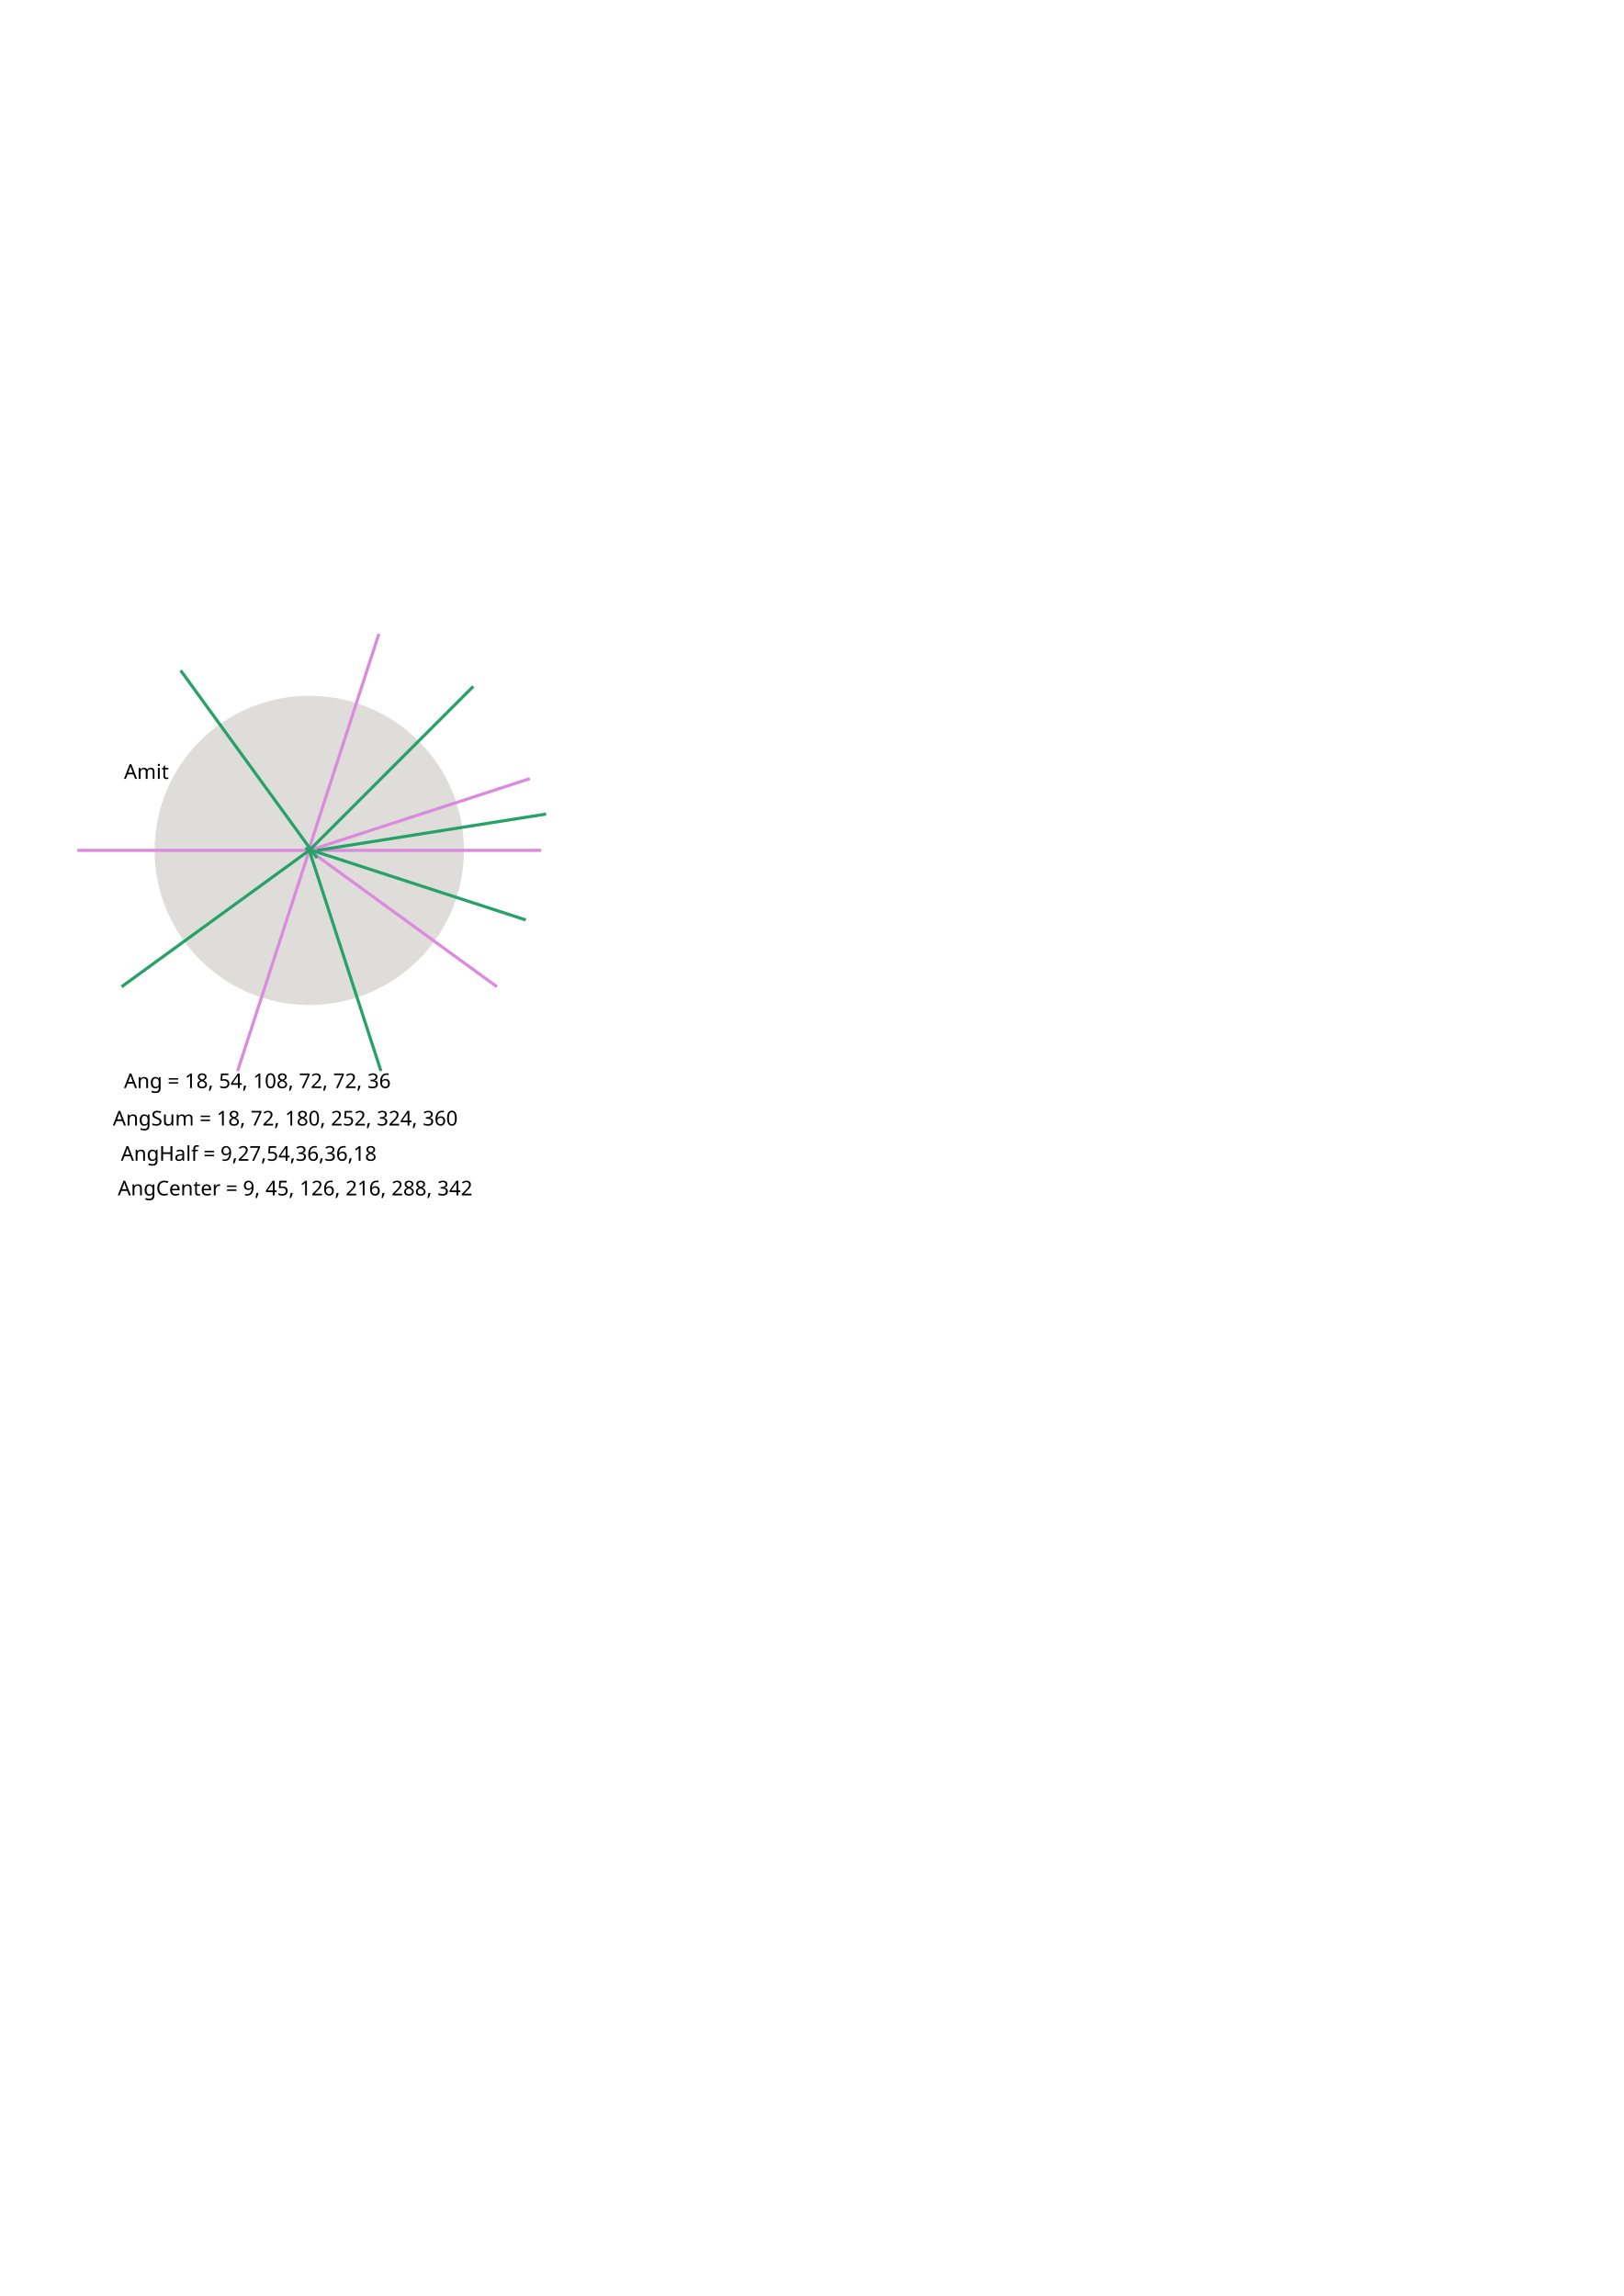
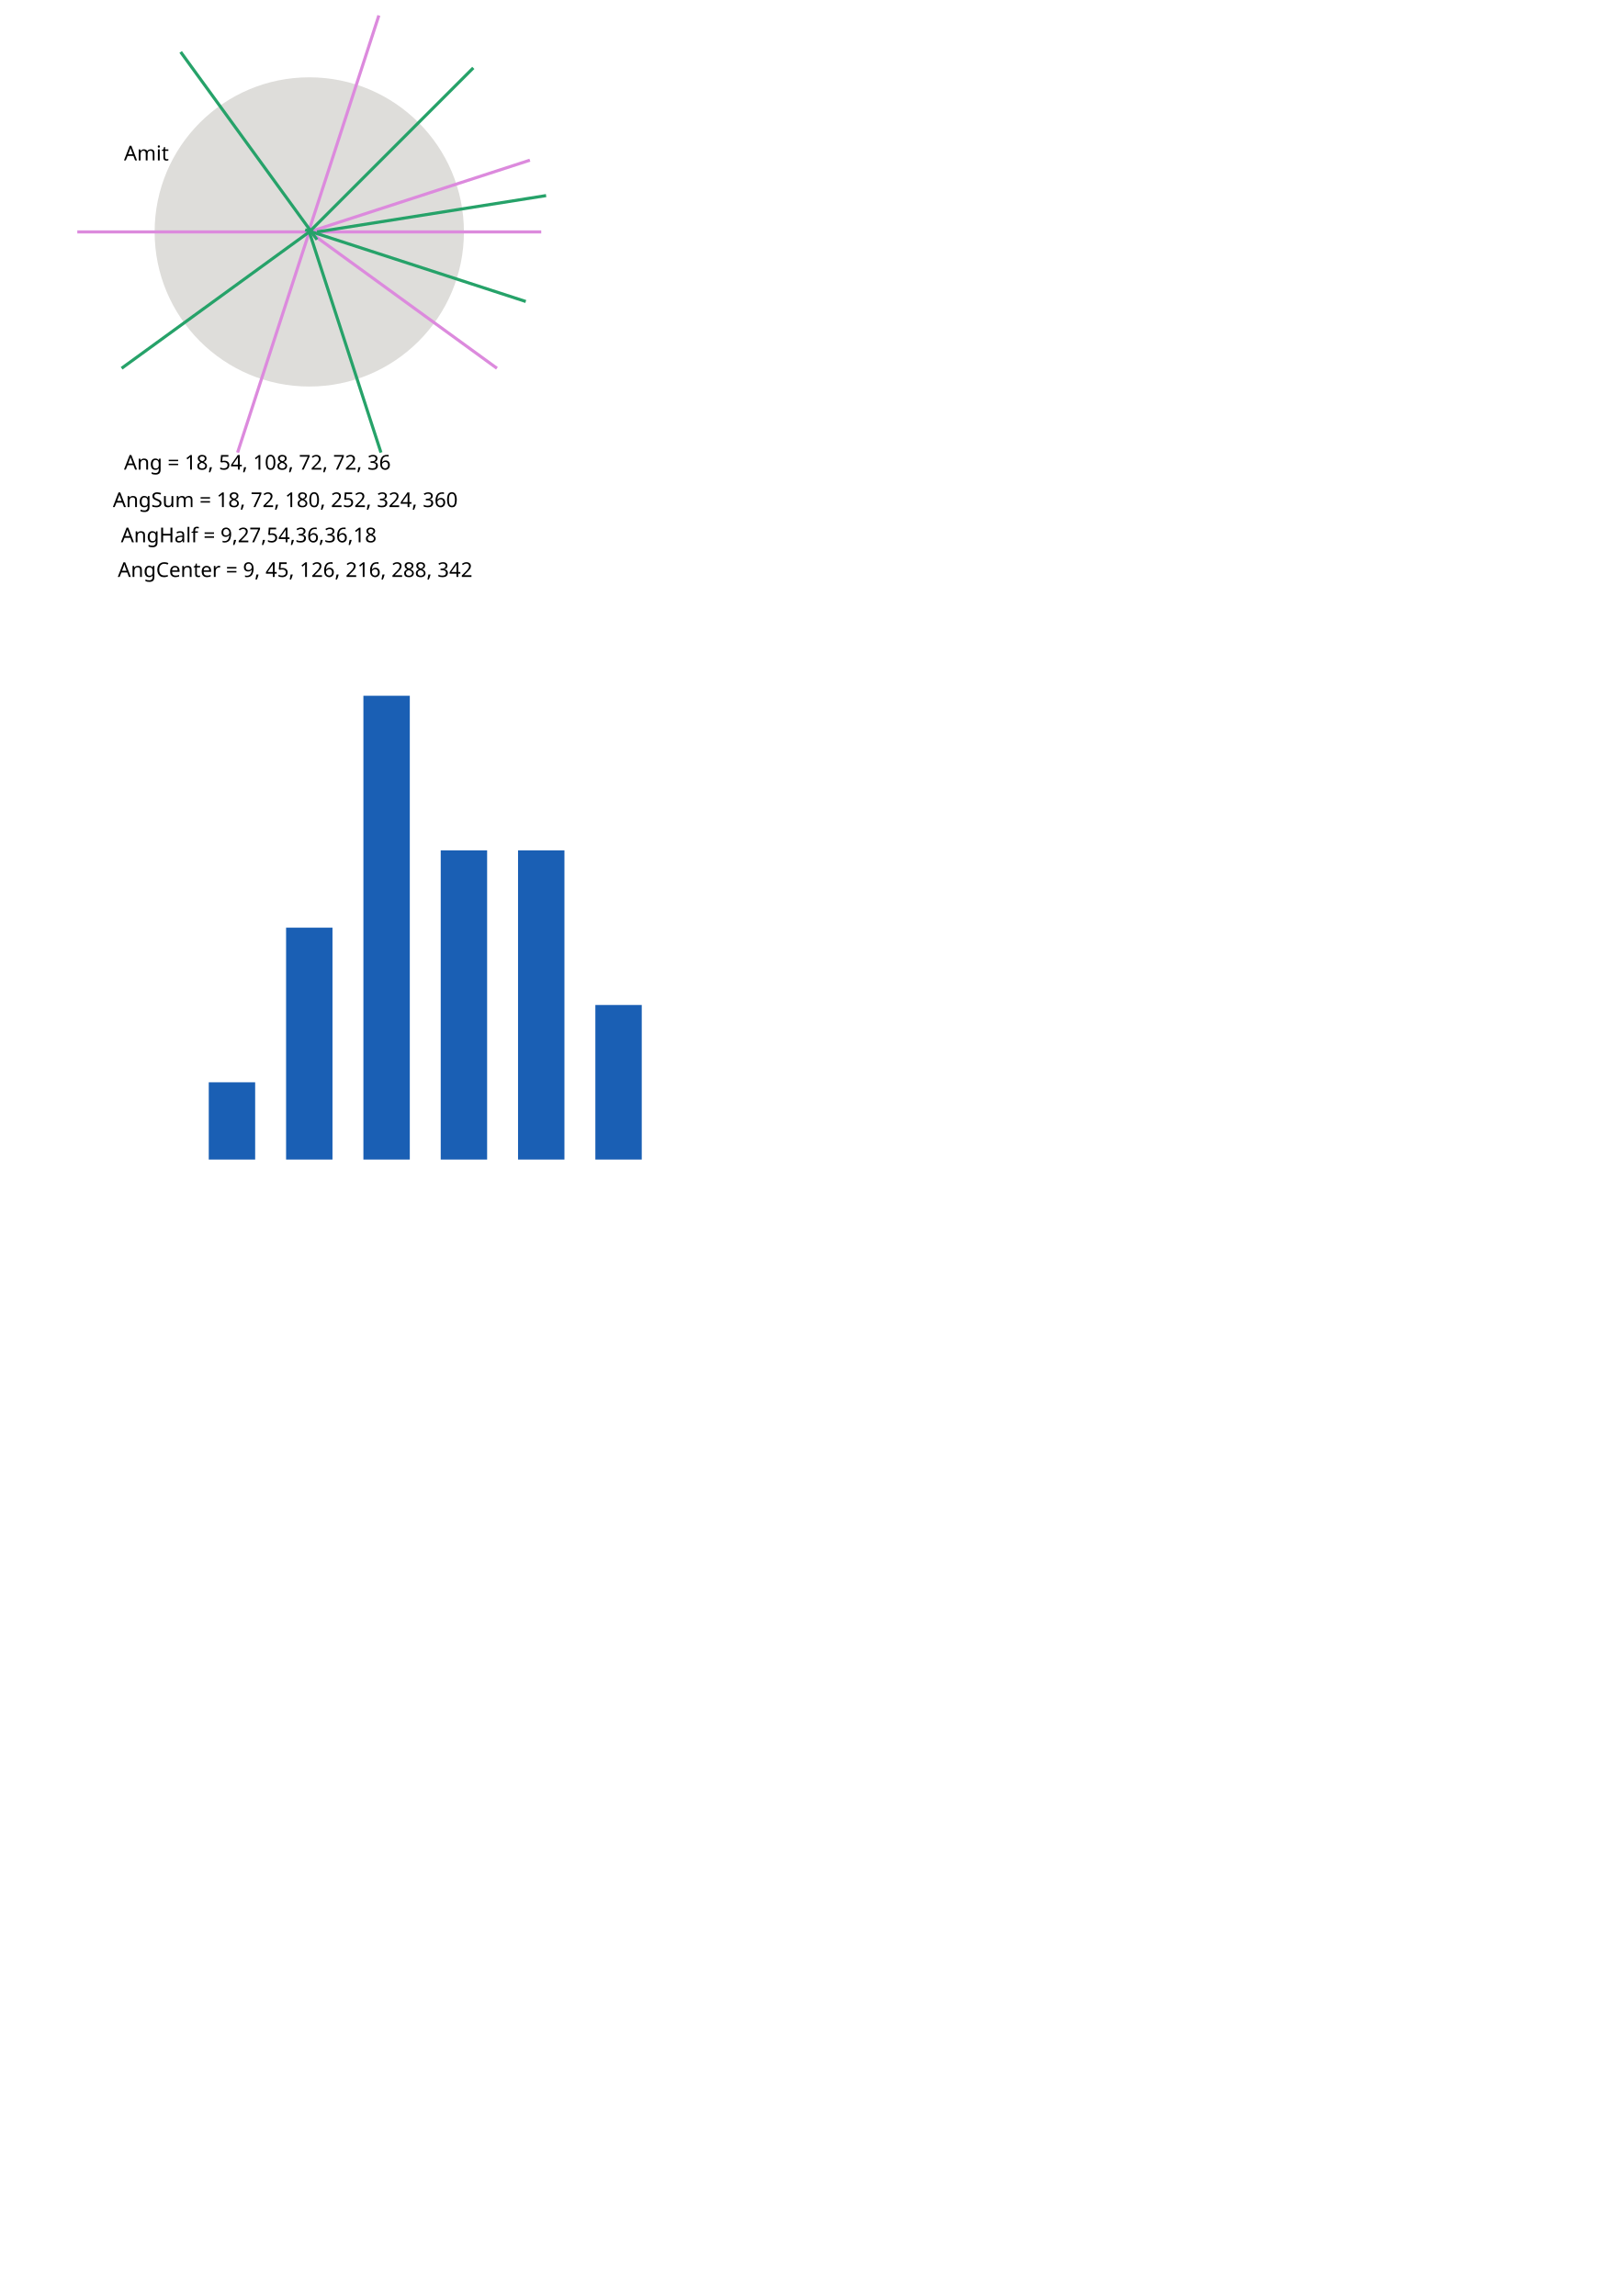
<svg xmlns="http://www.w3.org/2000/svg" width="210mm" height="297mm" viewBox="0 0 210 297" version="1.1" id="svg5">
  <defs id="defs2" />
  <g id="layer1">
-     <ellipse style="font-variation-settings:normal;opacity:1;vector-effect:none;fill:#deddda;fill-opacity:1;fill-rule:evenodd;stroke:none;stroke-width:0.132;stroke-linecap:round;stroke-linejoin:round;stroke-miterlimit:4;stroke-dasharray:none;stroke-dashoffset:0;stroke-opacity:1;-inkscape-stroke:none;stop-color:#000000;stop-opacity:1" id="path34" cx="40" cy="110" rx="20" ry="19.999" />
-     <text xml:space="preserve" style="font-size:2.646px;line-height:1.25;font-family:sans-serif;word-spacing:0px;stroke-width:0.265" x="16.035" y="100.75" id="text602">
-       <tspan id="tspan600" style="stroke-width:0.265" x="16.035" y="100.75">Amit</tspan>
+     <ellipse style="font-variation-settings:normal;opacity:1;vector-effect:none;fill:#deddda;fill-opacity:1;fill-rule:evenodd;stroke:none;stroke-width:0.132;stroke-linecap:round;stroke-linejoin:round;stroke-miterlimit:4;stroke-dasharray:none;stroke-dashoffset:0;stroke-opacity:1;-inkscape-stroke:none;stop-color:#000000;stop-opacity:1" id="path34" cx="40" cy="30" rx="20" ry="19.999" />
+     <text xml:space="preserve" style="font-size:2.646px;line-height:1.25;font-family:sans-serif;word-spacing:0px;stroke-width:0.265" x="16.035" y="20.75" id="text602">
+       <tspan id="tspan600" style="stroke-width:0.265" x="16.035" y="20.75">Amit</tspan>
    </text>
-     <text xml:space="preserve" style="font-size:2.646px;line-height:1.25;font-family:sans-serif;word-spacing:0px;stroke-width:0.265" x="16.035" y="140.75" id="text788">
-       <tspan id="tspan786" style="stroke-width:0.265" x="16.035" y="140.75">Ang = 18, 54, 108, 72, 72, 36</tspan>
+     <text xml:space="preserve" style="font-size:2.646px;line-height:1.25;font-family:sans-serif;word-spacing:0px;stroke-width:0.265" x="16.035" y="60.75" id="text788">
+       <tspan id="tspan786" style="stroke-width:0.265" x="16.035" y="60.75">Ang = 18, 54, 108, 72, 72, 36</tspan>
    </text>
-     <path style="fill:none;stroke:#dc8add;stroke-width:0.4" d="M 39.999,110 H 70" id="path925" />
-     <path style="fill:none;stroke:#dc8add;stroke-width:0.4" d="M 40,110 68.533,100.72" id="path1079" />
-     <text xml:space="preserve" style="font-size:2.646px;line-height:1.25;font-family:sans-serif;word-spacing:0px;stroke-width:0.265" x="14.596" y="145.59" id="text1083">
-       <tspan id="tspan1081" style="stroke-width:0.265" x="14.596" y="145.59">AngSum = 18, 72, 180, 252, 324, 360</tspan>
+     <path style="fill:none;stroke:#dc8add;stroke-width:0.4" d="M 39.999,30 H 70" id="path925" />
+     <path style="fill:none;stroke:#dc8add;stroke-width:0.4" d="M 40,30 68.533,20.72" id="path1079" />
+     <text xml:space="preserve" style="font-size:2.646px;line-height:1.25;font-family:sans-serif;word-spacing:0px;stroke-width:0.265" x="14.596" y="65.59" id="text1083">
+       <tspan id="tspan1081" style="stroke-width:0.265" x="14.596" y="65.59">AngSum = 18, 72, 180, 252, 324, 360</tspan>
    </text>
-     <path style="fill:none;stroke:#dc8add;stroke-width:0.4" d="M 39.729,110.54 49,82" id="path1201" />
-     <path style="fill:none;stroke:#dc8add;stroke-width:0.4" d="M 40,110 H 9.999" id="path1203" />
-     <path style="fill:none;stroke:#dc8add;stroke-width:0.4" d="M 40,110 30.729,138.54" id="path1205" />
-     <path style="fill:none;stroke:#dc8add;stroke-width:0.4" d="M 40,110 64.271,127.64" id="path1207" />
-     <text xml:space="preserve" style="font-size:2.646px;line-height:1.25;font-family:sans-serif;word-spacing:0px;stroke-width:0.265" x="15.635" y="150.15" id="text1211">
-       <tspan id="tspan1209" style="stroke-width:0.265" x="15.635" y="150.15">AngHalf = 9,27,54,36,36,18</tspan>
+     <path style="fill:none;stroke:#dc8add;stroke-width:0.4" d="M 39.729,30.54 49,2" id="path1201" />
+     <path style="fill:none;stroke:#dc8add;stroke-width:0.4" d="M 40,30 H 9.999" id="path1203" />
+     <path style="fill:none;stroke:#dc8add;stroke-width:0.4" d="M 40,30 30.729,58.54" id="path1205" />
+     <path style="fill:none;stroke:#dc8add;stroke-width:0.4" d="M 40,30 64.271,47.64" id="path1207" />
+     <text xml:space="preserve" style="font-size:2.646px;line-height:1.25;font-family:sans-serif;word-spacing:0px;stroke-width:0.265" x="15.635" y="70.15" id="text1211">
+       <tspan id="tspan1209" style="stroke-width:0.265" x="15.635" y="70.15">AngHalf = 9,27,54,36,36,18</tspan>
    </text>
-     <path style="fill:none;stroke:#26a269;stroke-width:0.4" d="M 41,110 70.631,105.3" id="path1335" />
-     <text xml:space="preserve" style="font-size:2.646px;line-height:1.25;font-family:sans-serif;word-spacing:0px;stroke-width:0.265" x="15.235" y="154.63" id="text2199">
-       <tspan id="tspan2197" style="stroke-width:0.265" x="15.235" y="154.63">AngCenter = 9, 45, 126, 216, 288, 342</tspan>
+     <path style="fill:none;stroke:#26a269;stroke-width:0.4" d="M 41,30 70.631,25.3" id="path1335" />
+     <text xml:space="preserve" style="font-size:2.646px;line-height:1.25;font-family:sans-serif;word-spacing:0px;stroke-width:0.265" x="15.235" y="74.63" id="text2199">
+       <tspan id="tspan2197" style="stroke-width:0.265" x="15.235" y="74.63">AngCenter = 9, 45, 126, 216, 288, 342</tspan>
    </text>
-     <path style="fill:none;stroke:#26a269;stroke-width:0.4" d="M 40,110 61.213,88.783" id="path4174" />
-     <path style="fill:none;stroke:#26a269;stroke-width:0.4" d="M 41,111 23.365,86.724" id="path4176" />
-     <path style="fill:none;stroke:#26a269;stroke-width:0.4" d="M 40,110 15.729,127.64" id="path4178" />
-     <path style="fill:none;stroke:#26a269;stroke-width:0.4" d="M 40,110 49.271,138.54" id="path4180" />
-     <path style="fill:none;stroke:#26a269;stroke-width:0.4" d="M 39.467,109.72 68,119" id="path4182" />
+     <path style="fill:none;stroke:#26a269;stroke-width:0.4" d="M 40,30 61.213,8.783" id="path4174" />
+     <path style="fill:none;stroke:#26a269;stroke-width:0.4" d="M 41,31 23.365,6.724" id="path4176" />
+     <path style="fill:none;stroke:#26a269;stroke-width:0.4" d="M 40,30 15.729,47.64" id="path4178" />
+     <path style="fill:none;stroke:#26a269;stroke-width:0.4" d="M 40,30 49.271,58.54" id="path4180" />
+     <path style="fill:none;stroke:#26a269;stroke-width:0.4" d="M 39.467,29.72 68,39" id="path4182" />
+     <rect style="font-variation-settings:normal;opacity:1;vector-effect:none;fill:#1a5fb4;fill-opacity:1;fill-rule:evenodd;stroke:none;stroke-width:0.106;stroke-linecap:square;stroke-linejoin:round;stroke-miterlimit:4;stroke-dasharray:none;stroke-dashoffset:0;stroke-opacity:1;-inkscape-stroke:none;stop-color:#000000;stop-opacity:1" id="rect137" width="6.001" height="9.998" x="27" y="140" />
+     <rect style="font-variation-settings:normal;opacity:1;vector-effect:none;fill:#1a5fb4;fill-opacity:1;fill-rule:evenodd;stroke:none;stroke-width:0.106;stroke-linecap:square;stroke-linejoin:round;stroke-miterlimit:4;stroke-dasharray:none;stroke-dashoffset:0;stroke-opacity:1;-inkscape-stroke:none;stop-color:#000000;stop-opacity:1" id="rect219" width="6.001" height="29.998" x="37" y="120" />
+     <rect style="font-variation-settings:normal;opacity:1;vector-effect:none;fill:#1a5fb4;fill-opacity:1;fill-rule:evenodd;stroke:none;stroke-width:0.106;stroke-linecap:square;stroke-linejoin:round;stroke-miterlimit:4;stroke-dasharray:none;stroke-dashoffset:0;stroke-opacity:1;-inkscape-stroke:none;stop-color:#000000;stop-opacity:1" id="rect221" width="6.001" height="59.998" x="47" y="90" />
+     <rect style="font-variation-settings:normal;opacity:1;vector-effect:none;fill:#1a5fb4;fill-opacity:1;fill-rule:evenodd;stroke:none;stroke-width:0.106;stroke-linecap:square;stroke-linejoin:round;stroke-miterlimit:4;stroke-dasharray:none;stroke-dashoffset:0;stroke-opacity:1;-inkscape-stroke:none;stop-color:#000000;stop-opacity:1" id="rect223" width="6.001" height="39.998" x="57" y="110" />
+     <rect style="font-variation-settings:normal;opacity:1;vector-effect:none;fill:#1a5fb4;fill-opacity:1;fill-rule:evenodd;stroke:none;stroke-width:0.106;stroke-linecap:square;stroke-linejoin:round;stroke-miterlimit:4;stroke-dasharray:none;stroke-dashoffset:0;stroke-opacity:1;-inkscape-stroke:none;stop-color:#000000;stop-opacity:1" id="rect225" width="6.001" height="39.998" x="67" y="110" />
+     <rect style="font-variation-settings:normal;opacity:1;vector-effect:none;fill:#1a5fb4;fill-opacity:1;fill-rule:evenodd;stroke:none;stroke-width:0.106;stroke-linecap:square;stroke-linejoin:round;stroke-miterlimit:4;stroke-dasharray:none;stroke-dashoffset:0;stroke-opacity:1;-inkscape-stroke:none;stop-color:#000000;stop-opacity:1" id="rect227" width="6.001" height="19.998" x="77" y="130" />
  </g>
</svg>
